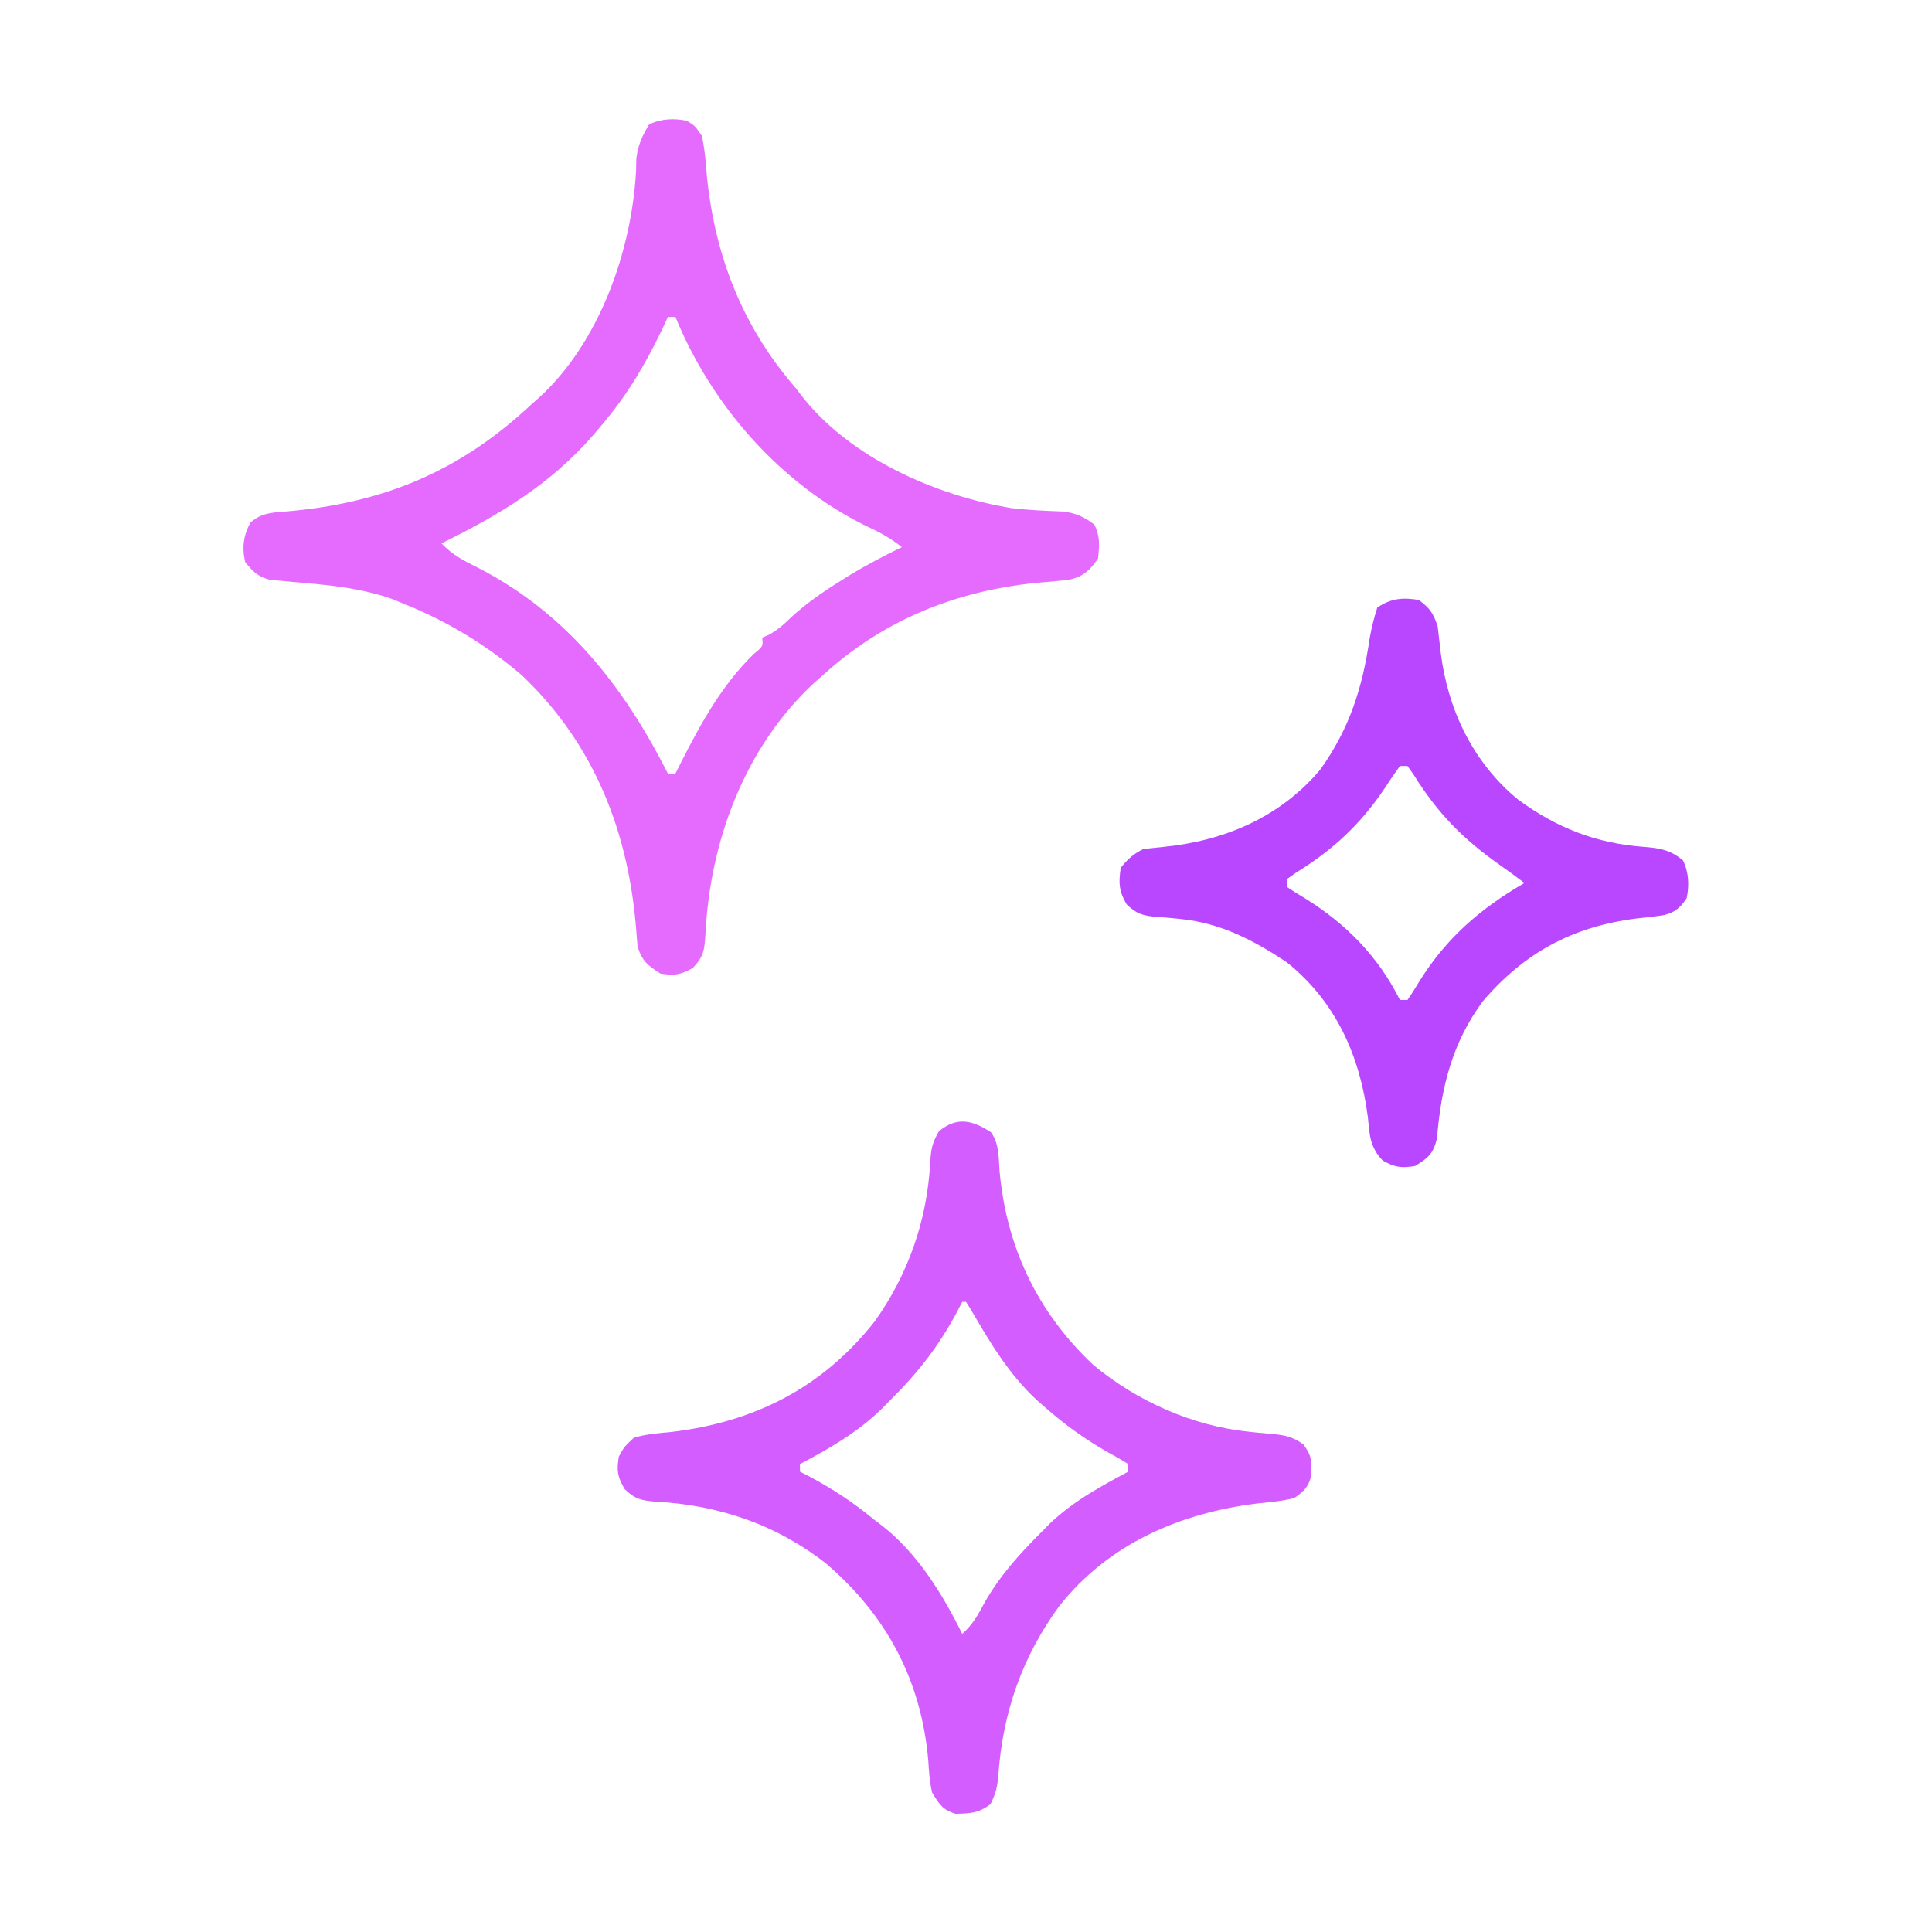
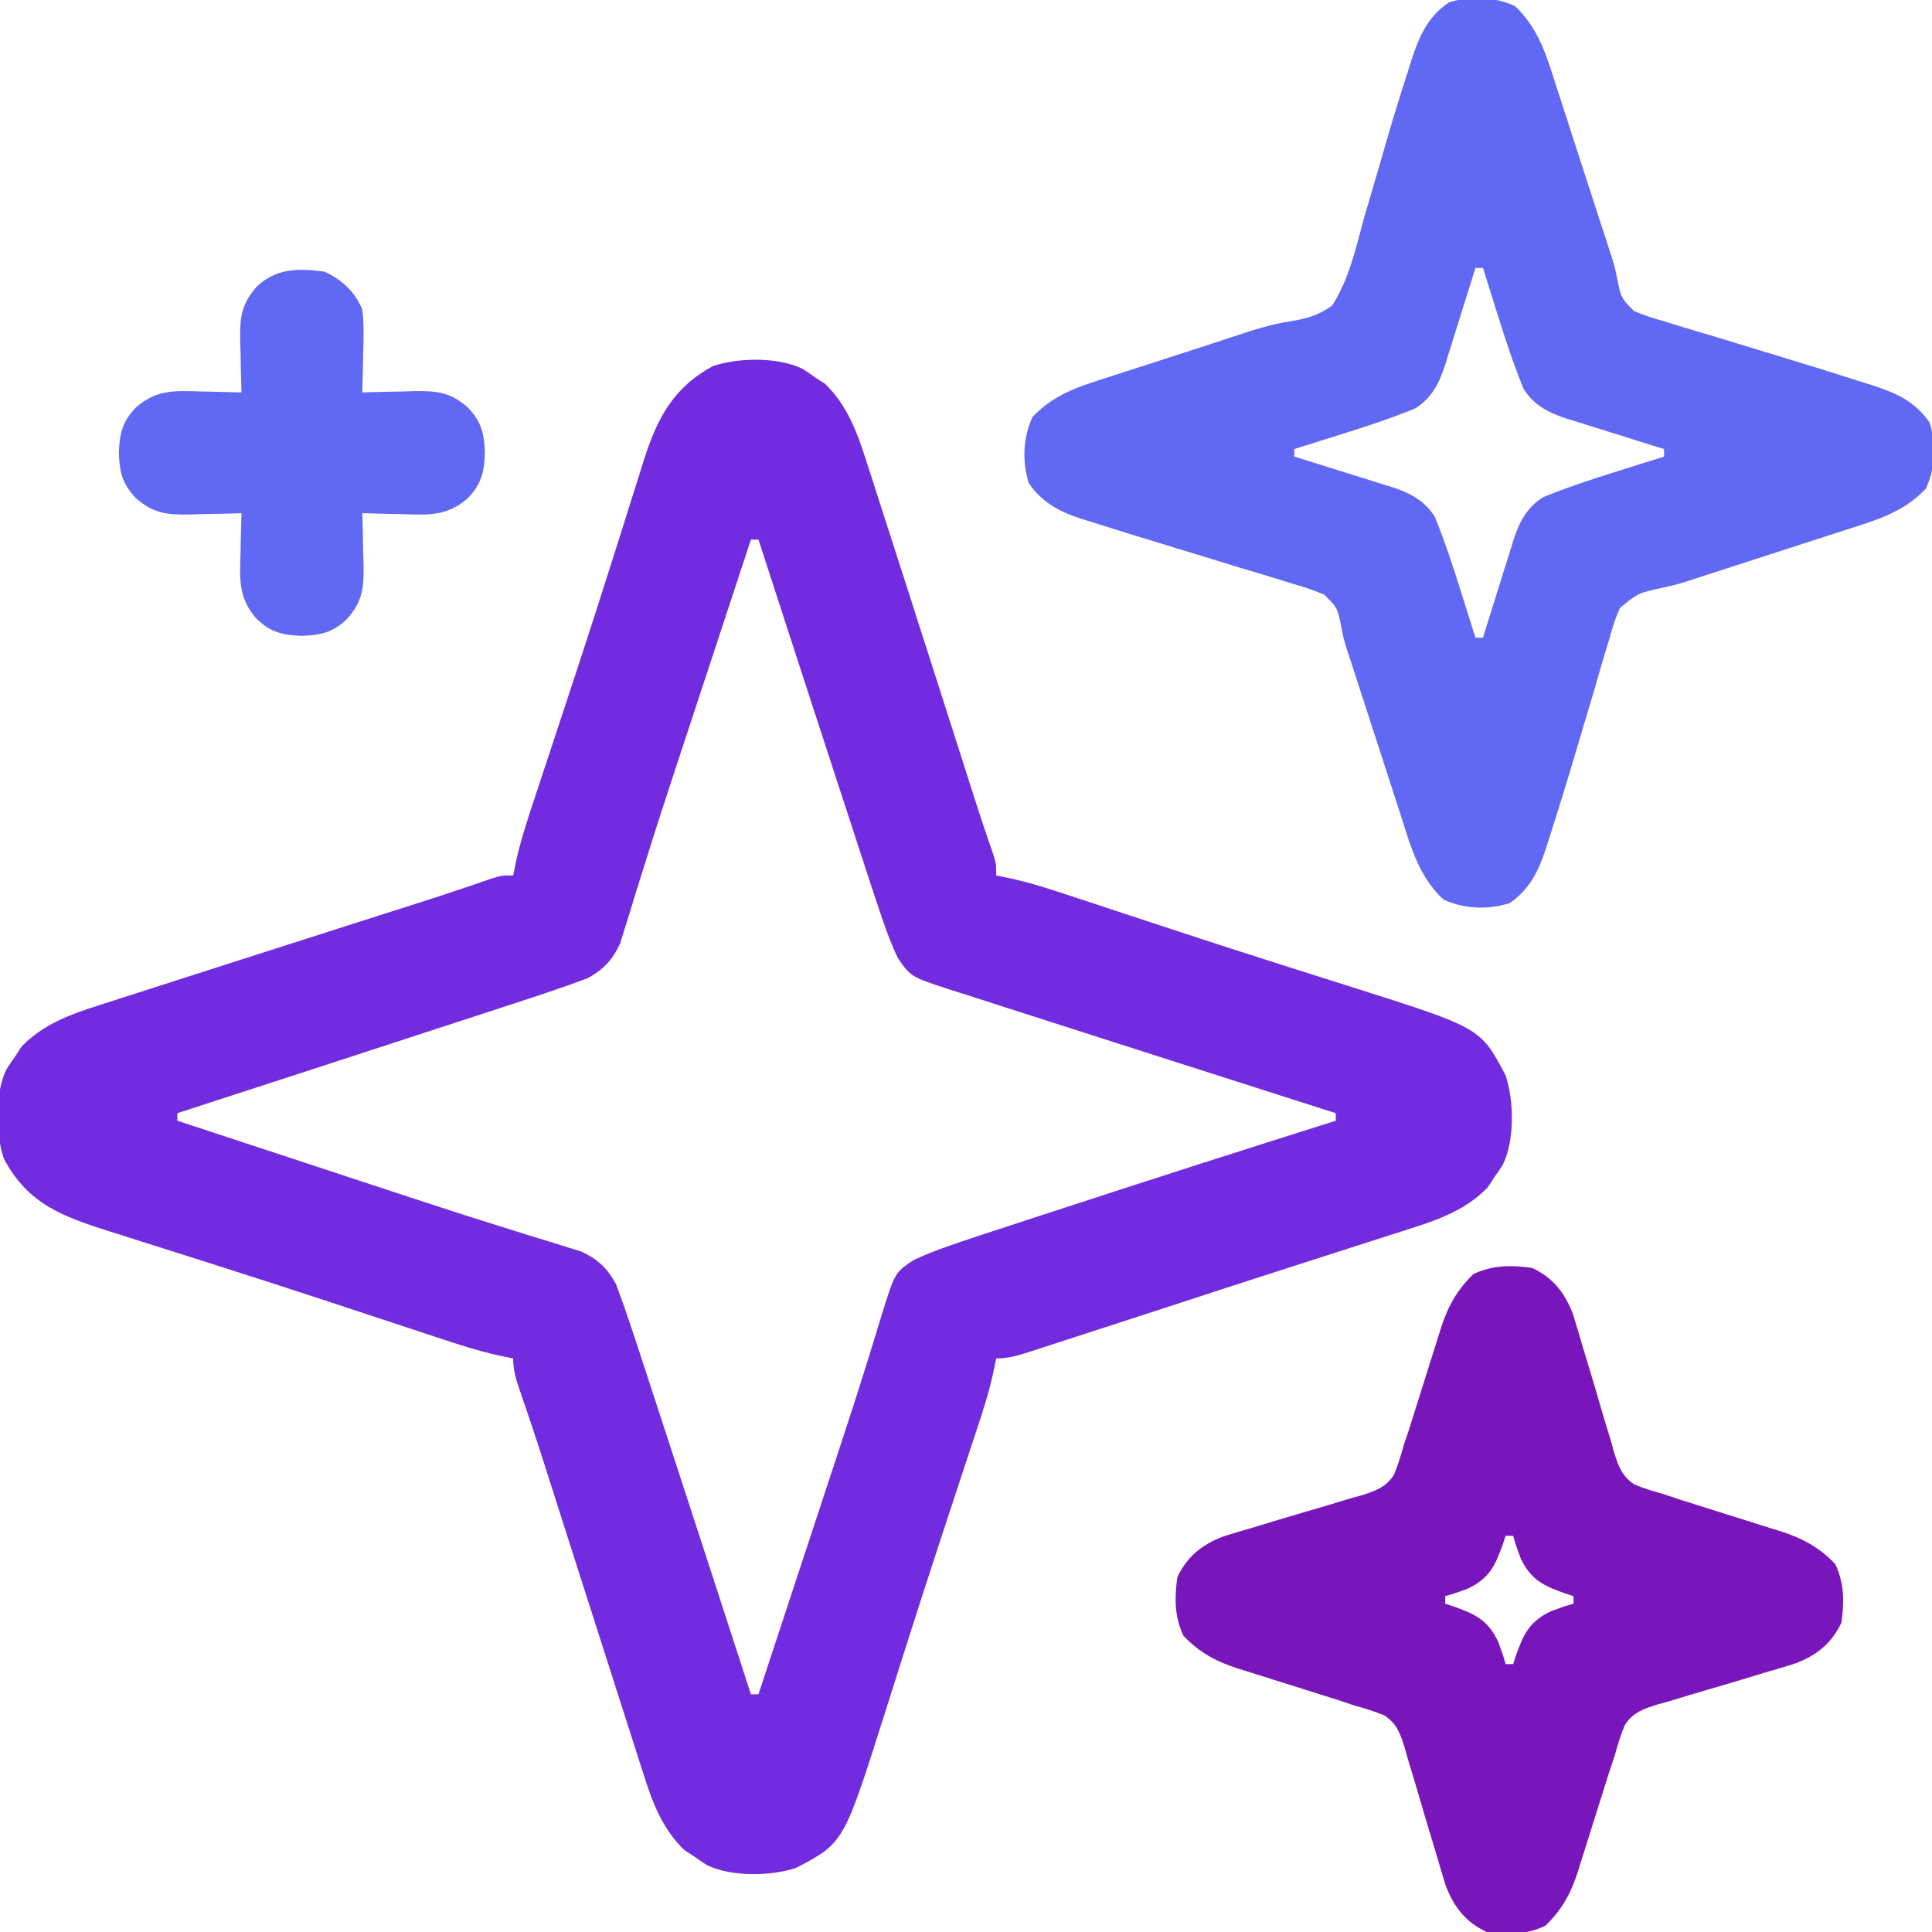
<svg xmlns="http://www.w3.org/2000/svg" version="1.1" width="512" height="512">
-   <path d="M0 0 C2.172 1.324 2.172 1.324 4 4 C4.801 7.676 5.063 11.381 5.375 15.125 C7.609 36.318 14.929 54.817 29 71 C29.455 71.598 29.91 72.196 30.379 72.812 C43.188 89.331 66.048 99.388 86.168 102.676 C90.71 103.196 95.268 103.399 99.836 103.559 C103.284 104.04 105.218 104.941 108 107 C109.569 110.139 109.352 112.539 109 116 C106.931 118.996 105.225 120.699 101.629 121.583 C98.692 121.96 95.765 122.213 92.812 122.438 C71.191 124.635 52.163 132.262 36 147 C35.233 147.674 34.466 148.348 33.676 149.043 C15.289 166.147 6.115 191.046 4.946 215.706 C4.662 219.79 4.524 221.446 1.621 224.516 C-1.625 226.354 -3.323 226.613 -7 226 C-10.338 223.849 -11.735 222.796 -13 219 C-13.155 217.647 -13.27 216.289 -13.359 214.93 C-15.335 188.743 -24.347 165.344 -43.699 146.961 C-53.29 138.787 -63.339 132.715 -75 128 C-76.464 127.401 -76.464 127.401 -77.957 126.789 C-86.542 123.732 -95.379 122.984 -104.419 122.214 C-105.468 122.112 -106.517 122.011 -107.598 121.906 C-108.541 121.827 -109.485 121.748 -110.457 121.666 C-113.639 120.833 -114.938 119.519 -117 117 C-117.929 113.256 -117.504 109.936 -115.688 106.562 C-113.029 104.101 -110.33 103.859 -106.859 103.605 C-80.727 101.494 -60.166 93.046 -41 75 C-40.383 74.459 -39.765 73.917 -39.129 73.359 C-23.105 58.705 -14.619 34.513 -13.438 13.312 C-13.405 11.698 -13.405 11.698 -13.371 10.051 C-12.937 6.484 -11.839 4.07 -10 1 C-6.871 -0.565 -3.389 -0.697 0 0 Z M-5 52 C-5.473 53.016 -5.946 54.032 -6.434 55.078 C-10.762 64.173 -15.496 72.238 -22 80 C-22.844 81.008 -23.689 82.016 -24.559 83.055 C-35.996 96.297 -49.467 104.331 -65 112 C-62.117 115.08 -58.86 116.705 -55.125 118.562 C-31.734 130.681 -16.751 149.851 -5 173 C-4.34 173 -3.68 173 -3 173 C-2.455 171.912 -1.909 170.824 -1.348 169.703 C3.927 159.357 9.372 149.501 17.766 141.297 C20.232 139.295 20.232 139.295 20 137 C20.583 136.742 21.165 136.484 21.766 136.219 C24.185 134.899 25.781 133.422 27.75 131.5 C31.907 127.722 36.309 124.707 41.062 121.75 C41.723 121.338 42.383 120.926 43.063 120.502 C47.592 117.734 52.227 115.32 57 113 C54 110.58 50.995 108.982 47.5 107.375 C24.704 96.144 6.556 75.397 -3 52 C-3.66 52 -4.32 52 -5 52 Z " fill="#E56BFF" transform="translate(182,32)" />
-   <path d="M0 0 C2.169 3.059 2.005 6.488 2.246 10.121 C4.065 30.337 12.173 47.564 27.059 61.621 C38.667 71.26 53.353 77.829 68.352 79.355 C69.064 79.431 69.776 79.507 70.509 79.585 C71.934 79.732 73.36 79.861 74.788 79.973 C78.089 80.306 80.135 80.758 82.82 82.754 C84.47 85.073 84.915 86.126 84.871 88.934 C84.887 89.924 84.887 89.924 84.902 90.934 C84.076 94.045 83.01 95.053 80.371 96.934 C77.136 97.745 73.873 98.041 70.559 98.371 C50.089 100.895 31.113 109.042 18.057 125.6 C8.22 139.088 3.05 153.887 1.934 170.559 C1.65 173.648 1.255 175.175 -0.129 178.059 C-3.324 180.455 -5.503 180.531 -9.41 180.598 C-12.832 179.574 -13.818 177.976 -15.629 174.934 C-16.279 172.116 -16.453 169.315 -16.629 166.434 C-18.52 145.23 -27.564 128.169 -43.613 114.367 C-56.86 103.951 -72.174 98.768 -88.944 97.88 C-92.684 97.588 -94.354 97.2 -97.09 94.555 C-98.996 91.309 -99.247 89.641 -98.629 85.934 C-97.211 83.34 -97.211 83.34 -94.629 80.934 C-91.405 79.99 -88.154 79.735 -84.816 79.434 C-62.811 76.826 -44.794 67.809 -30.879 50.184 C-22.008 37.793 -16.97 23.461 -16.129 8.246 C-15.912 4.535 -15.701 3.06 -13.816 -0.254 C-9.117 -4.148 -5.071 -3.32 0 0 Z M-7.629 44.934 C-8.304 46.241 -8.304 46.241 -8.992 47.574 C-13.805 56.6 -19.369 63.756 -26.629 70.934 C-27.432 71.747 -28.235 72.56 -29.062 73.398 C-35.528 79.609 -42.763 83.774 -50.629 87.934 C-50.629 88.594 -50.629 89.254 -50.629 89.934 C-49.594 90.461 -49.594 90.461 -48.539 91 C-42.007 94.432 -36.299 98.228 -30.629 102.934 C-30.048 103.369 -29.466 103.805 -28.867 104.254 C-19.503 111.545 -12.805 122.434 -7.629 132.934 C-4.836 130.465 -3.369 127.772 -1.629 124.496 C2.48 117.327 7.57 111.743 13.371 105.934 C14.467 104.82 14.467 104.82 15.586 103.684 C21.747 97.809 28.918 93.92 36.371 89.934 C36.371 89.274 36.371 88.614 36.371 87.934 C34.622 86.822 32.818 85.796 30.996 84.809 C24.929 81.358 19.612 77.534 14.371 72.934 C13.611 72.268 12.85 71.603 12.066 70.918 C4.678 64.016 -0.286 55.694 -5.324 47.012 C-5.755 46.326 -6.185 45.64 -6.629 44.934 C-6.959 44.934 -7.289 44.934 -7.629 44.934 Z " fill="#D45DFF" transform="translate(262.6289,300.0664)" />
-   <path d="M0 0 C2.969 2.207 3.829 3.486 5 7 C5.289 9.331 5.557 11.665 5.812 14 C7.692 29.086 14.386 43.098 26.281 52.875 C36.554 60.417 47.095 64.541 59.75 65.438 C63.881 65.761 66.72 66.267 70 69 C71.565 72.129 71.697 75.611 71 79 C69.338 81.527 67.948 82.757 64.99 83.515 C62.497 83.895 60.008 84.177 57.5 84.438 C40.81 86.588 28.062 93.399 17.004 106.297 C8.85 117.296 5.892 129.296 4.82 142.68 C3.814 146.754 2.54 147.855 -1 150 C-4.662 150.61 -6.363 150.362 -9.594 148.527 C-12.989 144.962 -13.023 141.83 -13.5 137.062 C-15.622 120.784 -21.941 106.493 -35 96 C-43.755 90.194 -52.452 85.638 -63.031 84.562 C-63.747 84.488 -64.462 84.413 -65.2 84.335 C-66.62 84.198 -68.044 84.084 -69.468 83.997 C-73.122 83.673 -74.766 83.224 -77.445 80.652 C-79.499 77.149 -79.581 74.997 -79 71 C-77.133 68.635 -75.679 67.34 -73 66 C-71.266 65.808 -69.532 65.619 -67.796 65.456 C-51.617 63.873 -36.794 57.628 -26.137 44.98 C-18.322 34.079 -14.892 23.129 -13 10 C-12.479 7.22 -11.864 4.7 -11 2 C-7.328 -0.448 -4.269 -0.714 0 0 Z M-5 44 C-6.427 45.953 -7.752 47.909 -9.062 49.938 C-15.544 59.568 -22.774 66.242 -32.691 72.371 C-33.453 72.909 -34.215 73.446 -35 74 C-35 74.66 -35 75.32 -35 76 C-33.398 77.108 -31.74 78.135 -30.062 79.125 C-19.197 85.914 -10.769 94.461 -5 106 C-4.34 106 -3.68 106 -3 106 C-1.87 104.378 -0.822 102.7 0.188 101 C7.333 89.549 16.333 81.774 28 75 C25.854 73.371 23.691 71.784 21.484 70.238 C11.716 63.359 4.987 56.521 -1.336 46.344 C-2.16 45.184 -2.16 45.184 -3 44 C-3.66 44 -4.32 44 -5 44 Z " fill="#B947FF" transform="translate(376,159)" />
+   <path d="M0 0 C1.129 0.713 2.237 1.46 3.312 2.25 C4.199 2.828 5.086 3.405 6 4 C12.087 9.923 14.665 17.363 17.176 25.305 C17.525 26.379 17.874 27.454 18.234 28.561 C19.375 32.079 20.5 35.602 21.625 39.125 C22.417 41.577 23.209 44.028 24.002 46.48 C26.048 52.81 28.08 59.145 30.107 65.481 C31.286 69.166 32.467 72.85 33.649 76.534 C36.501 85.422 39.352 94.31 42.185 103.205 C42.499 104.191 42.813 105.177 43.137 106.194 C43.737 108.076 44.336 109.958 44.934 111.84 C46.778 117.626 48.683 123.384 50.688 129.116 C51.312 131.25 51.312 131.25 51.312 134.25 C52.581 134.511 53.85 134.772 55.156 135.041 C60.493 136.23 65.626 137.874 70.809 139.602 C71.815 139.933 72.822 140.264 73.859 140.605 C77.157 141.692 80.453 142.783 83.75 143.875 C88.426 145.417 93.104 146.955 97.781 148.492 C98.976 148.885 100.171 149.278 101.402 149.683 C109.724 152.415 118.06 155.101 126.406 157.758 C127.535 158.117 128.665 158.477 129.828 158.847 C135.226 160.565 140.626 162.277 146.027 163.983 C179.7 174.656 179.7 174.656 186.312 187.25 C188.571 194.026 188.729 204.481 185.562 210.938 C184.85 212.066 184.103 213.174 183.312 214.25 C182.735 215.137 182.157 216.024 181.562 216.938 C175.746 222.916 168.476 225.511 160.668 227.965 C159.641 228.297 158.615 228.63 157.557 228.972 C154.208 230.054 150.854 231.121 147.5 232.188 C145.165 232.939 142.83 233.691 140.496 234.445 C135.741 235.978 130.985 237.506 126.227 239.03 C117.022 241.981 107.835 244.986 98.648 247.99 C91.923 250.186 85.193 252.368 78.464 254.552 C76.44 255.209 74.417 255.867 72.394 256.525 C69.201 257.563 66.007 258.596 62.812 259.625 C61.952 259.906 61.092 260.186 60.206 260.475 C57.131 261.459 54.562 262.25 51.312 262.25 C50.921 264.153 50.921 264.153 50.522 266.094 C49.333 271.43 47.688 276.563 45.961 281.746 C45.63 282.753 45.298 283.759 44.957 284.796 C43.871 288.094 42.779 291.391 41.688 294.688 C40.146 299.364 38.607 304.041 37.07 308.719 C36.677 309.914 36.284 311.109 35.88 312.34 C33.148 320.662 30.461 328.997 27.805 337.344 C27.445 338.473 27.086 339.602 26.715 340.766 C24.998 346.164 23.286 351.563 21.58 356.965 C10.906 390.637 10.906 390.637 -1.688 397.25 C-8.464 399.509 -18.918 399.666 -25.375 396.5 C-26.504 395.787 -27.612 395.04 -28.688 394.25 C-29.574 393.673 -30.461 393.095 -31.375 392.5 C-37.104 386.926 -39.763 380.002 -42.113 372.508 C-42.418 371.567 -42.723 370.626 -43.037 369.656 C-44.035 366.566 -45.018 363.471 -46 360.375 C-46.698 358.203 -47.397 356.032 -48.097 353.861 C-49.934 348.155 -51.757 342.445 -53.577 336.734 C-55.406 330.997 -57.244 325.262 -59.082 319.527 C-61.153 313.062 -63.223 306.596 -65.282 300.127 C-65.91 298.159 -66.537 296.191 -67.164 294.223 C-67.462 293.287 -67.759 292.352 -68.066 291.389 C-69.504 286.888 -70.966 282.397 -72.479 277.921 C-72.761 277.088 -73.043 276.255 -73.333 275.396 C-73.861 273.842 -74.393 272.29 -74.93 270.739 C-75.937 267.78 -76.688 265.4 -76.688 262.25 C-78.57 261.865 -78.57 261.865 -80.49 261.473 C-86.064 260.231 -91.426 258.484 -96.84 256.68 C-97.913 256.326 -98.987 255.973 -100.092 255.608 C-102.403 254.847 -104.712 254.084 -107.021 253.319 C-113.17 251.282 -119.323 249.258 -125.477 247.234 C-126.105 247.028 -126.733 246.821 -127.38 246.608 C-136.601 243.574 -145.836 240.586 -155.086 237.641 C-156.226 237.277 -157.366 236.914 -158.54 236.54 C-163.964 234.814 -169.39 233.094 -174.818 231.378 C-176.781 230.755 -178.744 230.131 -180.707 229.508 C-181.575 229.236 -182.442 228.963 -183.336 228.683 C-195.883 224.688 -205.281 221.45 -211.688 209.25 C-213.946 202.474 -214.104 192.019 -210.938 185.562 C-210.225 184.434 -209.478 183.326 -208.688 182.25 C-208.11 181.363 -207.532 180.476 -206.938 179.562 C-201.187 173.652 -194.009 171.037 -186.289 168.605 C-184.777 168.115 -184.777 168.115 -183.235 167.614 C-179.931 166.545 -176.622 165.491 -173.312 164.438 C-171.001 163.693 -168.689 162.947 -166.378 162.2 C-160.36 160.259 -154.338 158.332 -148.314 156.408 C-143.577 154.895 -138.842 153.377 -134.107 151.859 C-126.456 149.406 -118.805 146.954 -111.149 144.516 C-109.187 143.891 -107.224 143.266 -105.262 142.641 C-104.338 142.347 -103.414 142.053 -102.462 141.75 C-98.315 140.427 -94.176 139.087 -90.053 137.689 C-89.354 137.452 -88.654 137.215 -87.934 136.971 C-86.109 136.349 -84.286 135.719 -82.464 135.089 C-79.688 134.25 -79.688 134.25 -76.688 134.25 C-76.436 133.009 -76.184 131.767 -75.924 130.488 C-74.629 124.677 -72.78 119.085 -70.898 113.441 C-70.523 112.301 -70.147 111.161 -69.76 109.986 C-68.742 106.9 -67.721 103.815 -66.698 100.731 C-64.756 94.868 -62.826 89.002 -60.895 83.137 C-60.677 82.476 -60.459 81.816 -60.235 81.136 C-57.107 71.635 -54.033 62.118 -51.012 52.582 C-50.647 51.434 -50.283 50.286 -49.908 49.102 C-48.185 43.668 -46.47 38.231 -44.765 32.791 C-44.147 30.837 -43.529 28.883 -42.91 26.93 C-42.507 25.627 -42.507 25.627 -42.095 24.298 C-38.556 13.176 -34.274 4.902 -23.688 -0.75 C-16.911 -3.009 -6.457 -3.166 0 0 Z M-13.688 45.25 C-16.758 54.572 -19.828 63.894 -22.896 73.216 C-24.599 78.389 -26.302 83.561 -28.006 88.734 C-28.835 91.249 -29.663 93.765 -30.491 96.281 C-31.593 99.632 -32.698 102.982 -33.805 106.331 C-36.53 114.592 -39.206 122.863 -41.791 131.169 C-42.526 133.514 -43.263 135.859 -44 138.204 C-44.681 140.387 -45.345 142.574 -46.008 144.763 C-46.423 146.087 -46.839 147.411 -47.257 148.735 C-47.783 150.449 -47.783 150.449 -48.319 152.198 C-50.239 156.48 -52.783 159.211 -56.909 161.462 C-57.663 161.736 -58.416 162.011 -59.193 162.293 C-60.067 162.615 -60.94 162.937 -61.841 163.269 C-62.78 163.593 -63.72 163.916 -64.688 164.25 C-65.667 164.588 -66.646 164.927 -67.655 165.275 C-70.963 166.393 -74.281 167.479 -77.602 168.559 C-78.835 168.962 -80.068 169.366 -81.339 169.782 C-84.647 170.864 -87.957 171.943 -91.268 173.021 C-94.694 174.138 -98.12 175.258 -101.546 176.378 C-109.591 179.007 -117.639 181.629 -125.688 184.25 C-127.412 184.812 -127.412 184.812 -129.171 185.385 C-141.341 189.349 -153.512 193.305 -165.688 197.25 C-165.688 197.91 -165.688 198.57 -165.688 199.25 C-156.366 202.321 -147.044 205.39 -137.722 208.459 C-132.549 210.162 -127.376 211.865 -122.204 213.569 C-119.688 214.398 -117.172 215.225 -114.657 216.053 C-111.306 217.156 -107.956 218.261 -104.607 219.367 C-96.346 222.092 -88.074 224.768 -79.769 227.353 C-77.423 228.089 -75.079 228.826 -72.734 229.563 C-70.551 230.243 -68.363 230.907 -66.175 231.57 C-64.851 231.986 -63.526 232.402 -62.203 232.819 C-60.488 233.345 -60.488 233.345 -58.739 233.882 C-54.457 235.801 -51.726 238.346 -49.476 242.472 C-49.201 243.225 -48.927 243.979 -48.644 244.755 C-48.322 245.629 -48 246.503 -47.668 247.403 C-47.183 248.812 -47.183 248.812 -46.688 250.25 C-46.349 251.229 -46.011 252.209 -45.662 253.218 C-44.544 256.526 -43.458 259.843 -42.379 263.164 C-41.975 264.397 -41.572 265.63 -41.156 266.901 C-40.073 270.21 -38.994 273.52 -37.916 276.83 C-36.8 280.257 -35.679 283.682 -34.56 287.108 C-31.93 295.154 -29.308 303.202 -26.688 311.25 C-26.313 312.4 -25.939 313.549 -25.553 314.734 C-21.589 326.903 -17.632 339.075 -13.688 351.25 C-13.027 351.25 -12.367 351.25 -11.688 351.25 C-8.469 341.485 -5.252 331.721 -2.036 321.955 C-0.25 316.535 1.536 311.114 3.322 305.694 C4.478 302.187 5.633 298.679 6.787 295.172 C7.648 292.561 8.51 289.952 9.372 287.342 C12.052 279.22 14.692 271.089 17.22 262.918 C17.672 261.471 18.124 260.023 18.576 258.575 C19.405 255.923 20.213 253.265 21.011 250.603 C24.468 239.524 24.468 239.524 29.312 236.25 C32.569 234.667 35.891 233.43 39.312 232.25 C40.244 231.927 41.176 231.604 42.136 231.271 C45.227 230.222 48.326 229.205 51.43 228.195 C52.585 227.817 53.741 227.438 54.931 227.048 C58.041 226.03 61.151 225.015 64.262 224.003 C66.194 223.373 68.126 222.742 70.058 222.11 C93.769 214.362 117.523 206.753 141.312 199.25 C141.312 198.59 141.312 197.93 141.312 197.25 C139.52 196.68 139.52 196.68 137.691 196.099 C126.065 192.4 114.445 188.683 102.83 184.949 C96.235 182.829 89.638 180.714 83.038 178.61 C76.74 176.601 70.445 174.58 64.154 172.547 C60.743 171.445 57.33 170.348 53.912 169.264 C50.065 168.043 46.226 166.798 42.387 165.551 C41.237 165.19 40.087 164.829 38.902 164.457 C28.703 161.104 28.703 161.104 25.312 156.25 C23.718 152.998 22.492 149.672 21.312 146.25 C20.974 145.271 20.636 144.291 20.287 143.282 C19.169 139.974 18.083 136.657 17.004 133.336 C16.6 132.103 16.197 130.87 15.781 129.599 C14.698 126.29 13.619 122.98 12.541 119.67 C11.425 116.243 10.304 112.818 9.185 109.392 C6.555 101.346 3.933 93.298 1.312 85.25 C0.751 83.526 0.751 83.526 0.178 81.766 C-3.786 69.597 -7.743 57.425 -11.688 45.25 C-12.348 45.25 -13.008 45.25 -13.688 45.25 Z " fill="#722BDE" transform="translate(212.6875,97.75)" />
+   <path d="M0 0 C6.488 6.164 8.489 13.608 11.16 21.953 C11.595 23.288 12.03 24.624 12.467 25.958 C13.61 29.463 14.741 32.972 15.871 36.481 C16.788 39.324 17.713 42.164 18.638 45.004 C20.562 50.912 22.48 56.822 24.387 62.735 C24.762 63.869 25.137 65.003 25.523 66.171 C26.5 69.375 26.5 69.375 27.09 72.326 C28.088 77.279 28.088 77.279 31.488 80.78 C34.181 81.949 36.84 82.782 39.668 83.57 C41.208 84.053 41.208 84.053 42.778 84.546 C46.071 85.57 49.377 86.536 52.688 87.5 C54.833 88.154 56.976 88.811 59.119 89.473 C63.408 90.792 67.701 92.099 71.998 93.396 C78.595 95.397 85.177 97.439 91.738 99.555 C92.733 99.864 93.727 100.173 94.752 100.492 C101.038 102.547 105.959 104.717 109.852 110.32 C111.667 116.074 111.391 122.457 108.875 127.875 C102.867 134.199 95.837 136.176 87.684 138.781 C85.812 139.391 85.812 139.391 83.902 140.013 C80.59 141.092 77.275 142.159 73.959 143.224 C70.626 144.297 67.297 145.382 63.967 146.465 C59.048 148.062 54.128 149.656 49.205 151.24 C48.099 151.606 46.994 151.971 45.855 152.347 C42.5 153.375 42.5 153.375 38.912 154.177 C32.634 155.53 32.634 155.53 27.826 159.453 C26.587 162.154 25.771 164.768 25.012 167.641 C24.694 168.666 24.376 169.691 24.049 170.747 C23.044 174.027 22.115 177.322 21.188 180.625 C20.549 182.766 19.905 184.905 19.256 187.043 C17.963 191.32 16.69 195.602 15.431 199.889 C13.478 206.489 11.448 213.06 9.332 219.609 C9.022 220.604 8.712 221.599 8.393 222.624 C6.333 228.908 4.156 233.835 -1.445 237.727 C-7.199 239.542 -13.582 239.266 -19 236.75 C-25.488 230.586 -27.489 223.142 -30.16 214.797 C-30.595 213.462 -31.03 212.126 -31.467 210.792 C-32.61 207.287 -33.741 203.778 -34.871 200.269 C-35.788 197.426 -36.713 194.586 -37.638 191.746 C-39.562 185.838 -41.48 179.928 -43.387 174.015 C-43.763 172.881 -44.138 171.747 -44.526 170.578 C-45.5 167.375 -45.5 167.375 -46.063 164.433 C-47.073 159.399 -47.073 159.399 -50.625 155.924 C-53.523 154.687 -56.397 153.782 -59.43 152.926 C-60.53 152.579 -61.63 152.233 -62.763 151.876 C-66.29 150.774 -69.831 149.73 -73.375 148.688 C-75.69 147.977 -78.004 147.263 -80.316 146.545 C-84.862 145.139 -89.411 143.746 -93.964 142.366 C-100.094 140.502 -106.219 138.625 -112.32 136.668 C-113.167 136.408 -114.014 136.148 -114.886 135.88 C-120.715 133.981 -125.253 131.61 -128.852 126.43 C-130.667 120.676 -130.391 114.293 -127.875 108.875 C-122.045 102.738 -115.358 100.743 -107.445 98.223 C-106.271 97.841 -105.097 97.459 -103.887 97.065 C-100.136 95.847 -96.38 94.642 -92.625 93.438 C-90.138 92.632 -87.651 91.825 -85.164 91.018 C-83.349 90.432 -83.349 90.432 -81.497 89.834 C-79.097 89.054 -76.7 88.264 -74.306 87.464 C-69.378 85.834 -64.616 84.283 -59.474 83.514 C-55.218 82.82 -52.073 81.952 -48.5 79.375 C-43.96 72.397 -42.146 64.006 -40 56.062 C-39.376 53.926 -38.746 51.791 -38.109 49.658 C-36.844 45.394 -35.604 41.123 -34.383 36.845 C-32.479 30.242 -30.459 23.683 -28.344 17.145 C-28.033 16.15 -27.722 15.154 -27.402 14.129 C-25.337 7.848 -23.155 2.915 -17.555 -0.977 C-11.801 -2.792 -5.418 -2.516 0 0 Z M-10.5 69.375 C-10.782 70.288 -11.064 71.201 -11.354 72.141 C-12.409 75.546 -13.479 78.946 -14.553 82.345 C-15.014 83.813 -15.472 85.283 -15.926 86.753 C-16.581 88.874 -17.25 90.99 -17.922 93.105 C-18.12 93.758 -18.318 94.41 -18.522 95.082 C-20.08 99.916 -22.032 103.798 -26.4 106.589 C-33.009 109.296 -39.746 111.501 -46.562 113.625 C-47.714 113.989 -48.866 114.352 -50.053 114.727 C-52.867 115.614 -55.683 116.497 -58.5 117.375 C-58.5 118.035 -58.5 118.695 -58.5 119.375 C-57.587 119.657 -56.674 119.939 -55.734 120.229 C-52.329 121.284 -48.929 122.354 -45.53 123.428 C-44.062 123.889 -42.592 124.347 -41.122 124.801 C-39.001 125.456 -36.885 126.125 -34.77 126.797 C-34.117 126.995 -33.465 127.193 -32.793 127.397 C-27.959 128.955 -24.077 130.907 -21.286 135.275 C-18.579 141.884 -16.374 148.621 -14.25 155.438 C-13.886 156.589 -13.523 157.741 -13.148 158.928 C-12.261 161.742 -11.378 164.558 -10.5 167.375 C-9.84 167.375 -9.18 167.375 -8.5 167.375 C-8.218 166.462 -7.936 165.549 -7.646 164.609 C-6.591 161.204 -5.521 157.804 -4.447 154.405 C-3.986 152.937 -3.528 151.467 -3.074 149.997 C-2.419 147.876 -1.75 145.76 -1.078 143.645 C-0.88 142.992 -0.682 142.34 -0.478 141.668 C1.08 136.834 3.032 132.952 7.4 130.161 C14.009 127.454 20.746 125.249 27.562 123.125 C28.714 122.761 29.866 122.398 31.053 122.023 C33.867 121.136 36.683 120.253 39.5 119.375 C39.5 118.715 39.5 118.055 39.5 117.375 C38.587 117.093 37.674 116.811 36.734 116.521 C33.329 115.466 29.929 114.396 26.53 113.322 C25.062 112.861 23.592 112.403 22.122 111.949 C20.001 111.294 17.885 110.625 15.77 109.953 C15.117 109.755 14.465 109.557 13.793 109.353 C8.959 107.795 5.077 105.843 2.286 101.475 C-0.421 94.866 -2.626 88.129 -4.75 81.312 C-5.114 80.161 -5.477 79.009 -5.852 77.822 C-6.739 75.008 -7.622 72.192 -8.5 69.375 C-9.16 69.375 -9.82 69.375 -10.5 69.375 Z " fill="#6068F4" transform="translate(401.5,1.625)" />
+   <path d="M0 0 C5.542 2.573 8.736 6.646 10.861 12.285 C11.728 15.014 12.531 17.756 13.32 20.508 C13.943 22.567 14.569 24.626 15.195 26.684 C16.168 29.909 17.128 33.136 18.057 36.375 C18.963 39.514 19.918 42.636 20.883 45.758 C21.147 46.725 21.411 47.691 21.683 48.687 C22.893 52.494 23.749 55.182 27.174 57.42 C29.756 58.482 32.305 59.274 35 60 C36.481 60.492 37.959 60.99 39.437 61.492 C40.91 61.956 42.384 62.417 43.859 62.875 C45.486 63.39 47.112 63.906 48.738 64.422 C51.254 65.216 53.77 66.006 56.289 66.791 C58.752 67.561 61.212 68.342 63.672 69.125 C64.419 69.354 65.166 69.584 65.935 69.82 C71.653 71.653 76.18 74.084 80.375 78.5 C82.773 83.665 82.754 88.4 82 94 C79.427 99.542 75.354 102.736 69.715 104.861 C66.986 105.728 64.244 106.531 61.492 107.32 C59.433 107.943 57.374 108.569 55.316 109.195 C52.091 110.168 48.864 111.128 45.625 112.057 C42.486 112.963 39.364 113.918 36.242 114.883 C35.275 115.147 34.309 115.411 33.313 115.683 C29.506 116.893 26.818 117.749 24.58 121.174 C23.518 123.756 22.726 126.305 22 129 C21.508 130.481 21.01 131.959 20.508 133.437 C20.044 134.91 19.583 136.384 19.125 137.859 C18.61 139.486 18.094 141.112 17.578 142.738 C16.784 145.254 15.994 147.77 15.209 150.289 C14.439 152.752 13.658 155.212 12.875 157.672 C12.646 158.419 12.416 159.166 12.18 159.935 C10.347 165.653 7.916 170.18 3.5 174.375 C-1.665 176.773 -6.4 176.754 -12 176 C-17.542 173.427 -20.736 169.354 -22.861 163.715 C-23.728 160.986 -24.531 158.244 -25.32 155.492 C-25.943 153.433 -26.569 151.374 -27.195 149.316 C-28.168 146.091 -29.128 142.864 -30.057 139.625 C-30.963 136.486 -31.918 133.364 -32.883 130.242 C-33.147 129.275 -33.411 128.309 -33.683 127.313 C-34.893 123.506 -35.749 120.818 -39.174 118.58 C-41.756 117.518 -44.305 116.726 -47 116 C-48.481 115.508 -49.959 115.01 -51.437 114.508 C-52.91 114.044 -54.384 113.583 -55.859 113.125 C-57.486 112.61 -59.112 112.094 -60.738 111.578 C-63.254 110.784 -65.77 109.994 -68.289 109.209 C-70.752 108.439 -73.212 107.658 -75.672 106.875 C-76.419 106.646 -77.166 106.416 -77.935 106.18 C-83.653 104.347 -88.18 101.916 -92.375 97.5 C-94.773 92.335 -94.754 87.6 -94 82 C-91.427 76.458 -87.354 73.264 -81.715 71.139 C-78.986 70.272 -76.244 69.469 -73.492 68.68 C-71.433 68.057 -69.374 67.431 -67.316 66.805 C-64.091 65.832 -60.864 64.872 -57.625 63.943 C-54.486 63.037 -51.364 62.082 -48.242 61.117 C-46.792 60.721 -46.792 60.721 -45.313 60.317 C-41.506 59.107 -38.818 58.251 -36.58 54.826 C-35.518 52.244 -34.726 49.695 -34 47 C-33.508 45.519 -33.01 44.041 -32.508 42.563 C-32.044 41.09 -31.583 39.616 -31.125 38.141 C-30.61 36.514 -30.094 34.888 -29.578 33.262 C-28.784 30.746 -27.994 28.23 -27.209 25.711 C-26.439 23.248 -25.658 20.788 -24.875 18.328 C-24.646 17.581 -24.416 16.834 -24.18 16.065 C-22.347 10.347 -19.916 5.82 -15.5 1.625 C-10.335 -0.773 -5.6 -0.754 0 0 Z M-7 71 C-7.219 71.675 -7.438 72.351 -7.664 73.047 C-9.727 78.849 -11.198 82.215 -17 85 C-20.375 86.25 -20.375 86.25 -23 87 C-23 87.66 -23 88.32 -23 89 C-22.325 89.219 -21.649 89.438 -20.953 89.664 C-15.151 91.727 -11.785 93.198 -9 99 C-7.75 102.375 -7.75 102.375 -7 105 C-6.34 105 -5.68 105 -5 105 C-4.781 104.325 -4.562 103.649 -4.336 102.953 C-2.273 97.151 -0.802 93.785 5 91 C8.375 89.75 8.375 89.75 11 89 C11 88.34 11 87.68 11 87 C10.325 86.781 9.649 86.562 8.953 86.336 C3.151 84.273 -0.215 82.802 -3 77 C-4.25 73.625 -4.25 73.625 -5 71 C-5.66 71 -6.32 71 -7 71 Z " fill="#7916BB" transform="translate(406,336)" />
+   <path d="M0 0 C4.635 2.152 8.013 5.238 10 10 C10.478 13.807 10.378 17.546 10.25 21.375 C10.232 22.397 10.214 23.419 10.195 24.473 C10.148 26.983 10.083 29.491 10 32 C10.635 31.979 11.27 31.958 11.924 31.937 C14.824 31.853 17.724 31.801 20.625 31.75 C21.624 31.716 22.623 31.683 23.652 31.648 C29.812 31.567 33.316 31.887 38 36 C41.628 39.819 42.31 42.883 42.5 48 C42.31 53.117 41.628 56.181 38 60 C32.534 64.8 27.685 64.487 20.625 64.25 C19.603 64.232 18.581 64.214 17.527 64.195 C15.017 64.148 12.509 64.083 10 64 C10.031 64.953 10.031 64.953 10.063 65.924 C10.147 68.824 10.199 71.724 10.25 74.625 C10.284 75.624 10.317 76.623 10.352 77.652 C10.433 83.812 10.113 87.316 6 92 C2.181 95.628 -0.883 96.31 -6 96.5 C-11.117 96.31 -14.181 95.628 -18 92 C-22.8 86.534 -22.487 81.685 -22.25 74.625 C-22.232 73.603 -22.214 72.581 -22.195 71.527 C-22.148 69.017 -22.083 66.509 -22 64 C-22.953 64.031 -22.953 64.031 -23.924 64.063 C-26.824 64.147 -29.724 64.199 -32.625 64.25 C-33.624 64.284 -34.623 64.317 -35.652 64.352 C-41.812 64.433 -45.316 64.113 -50 60 C-53.628 56.181 -54.31 53.117 -54.5 48 C-54.31 42.883 -53.628 39.819 -50 36 C-44.534 31.2 -39.685 31.513 -32.625 31.75 C-31.603 31.768 -30.581 31.786 -29.527 31.805 C-27.017 31.852 -24.509 31.917 -22 32 C-22.021 31.365 -22.042 30.73 -22.063 30.076 C-22.147 27.176 -22.199 24.276 -22.25 21.375 C-22.284 20.376 -22.317 19.377 -22.352 18.348 C-22.433 12.188 -22.113 8.684 -18 4 C-12.729 -1.008 -6.892 -0.928 0 0 Z " fill="#6068F4" transform="translate(86,72)" />
</svg>
